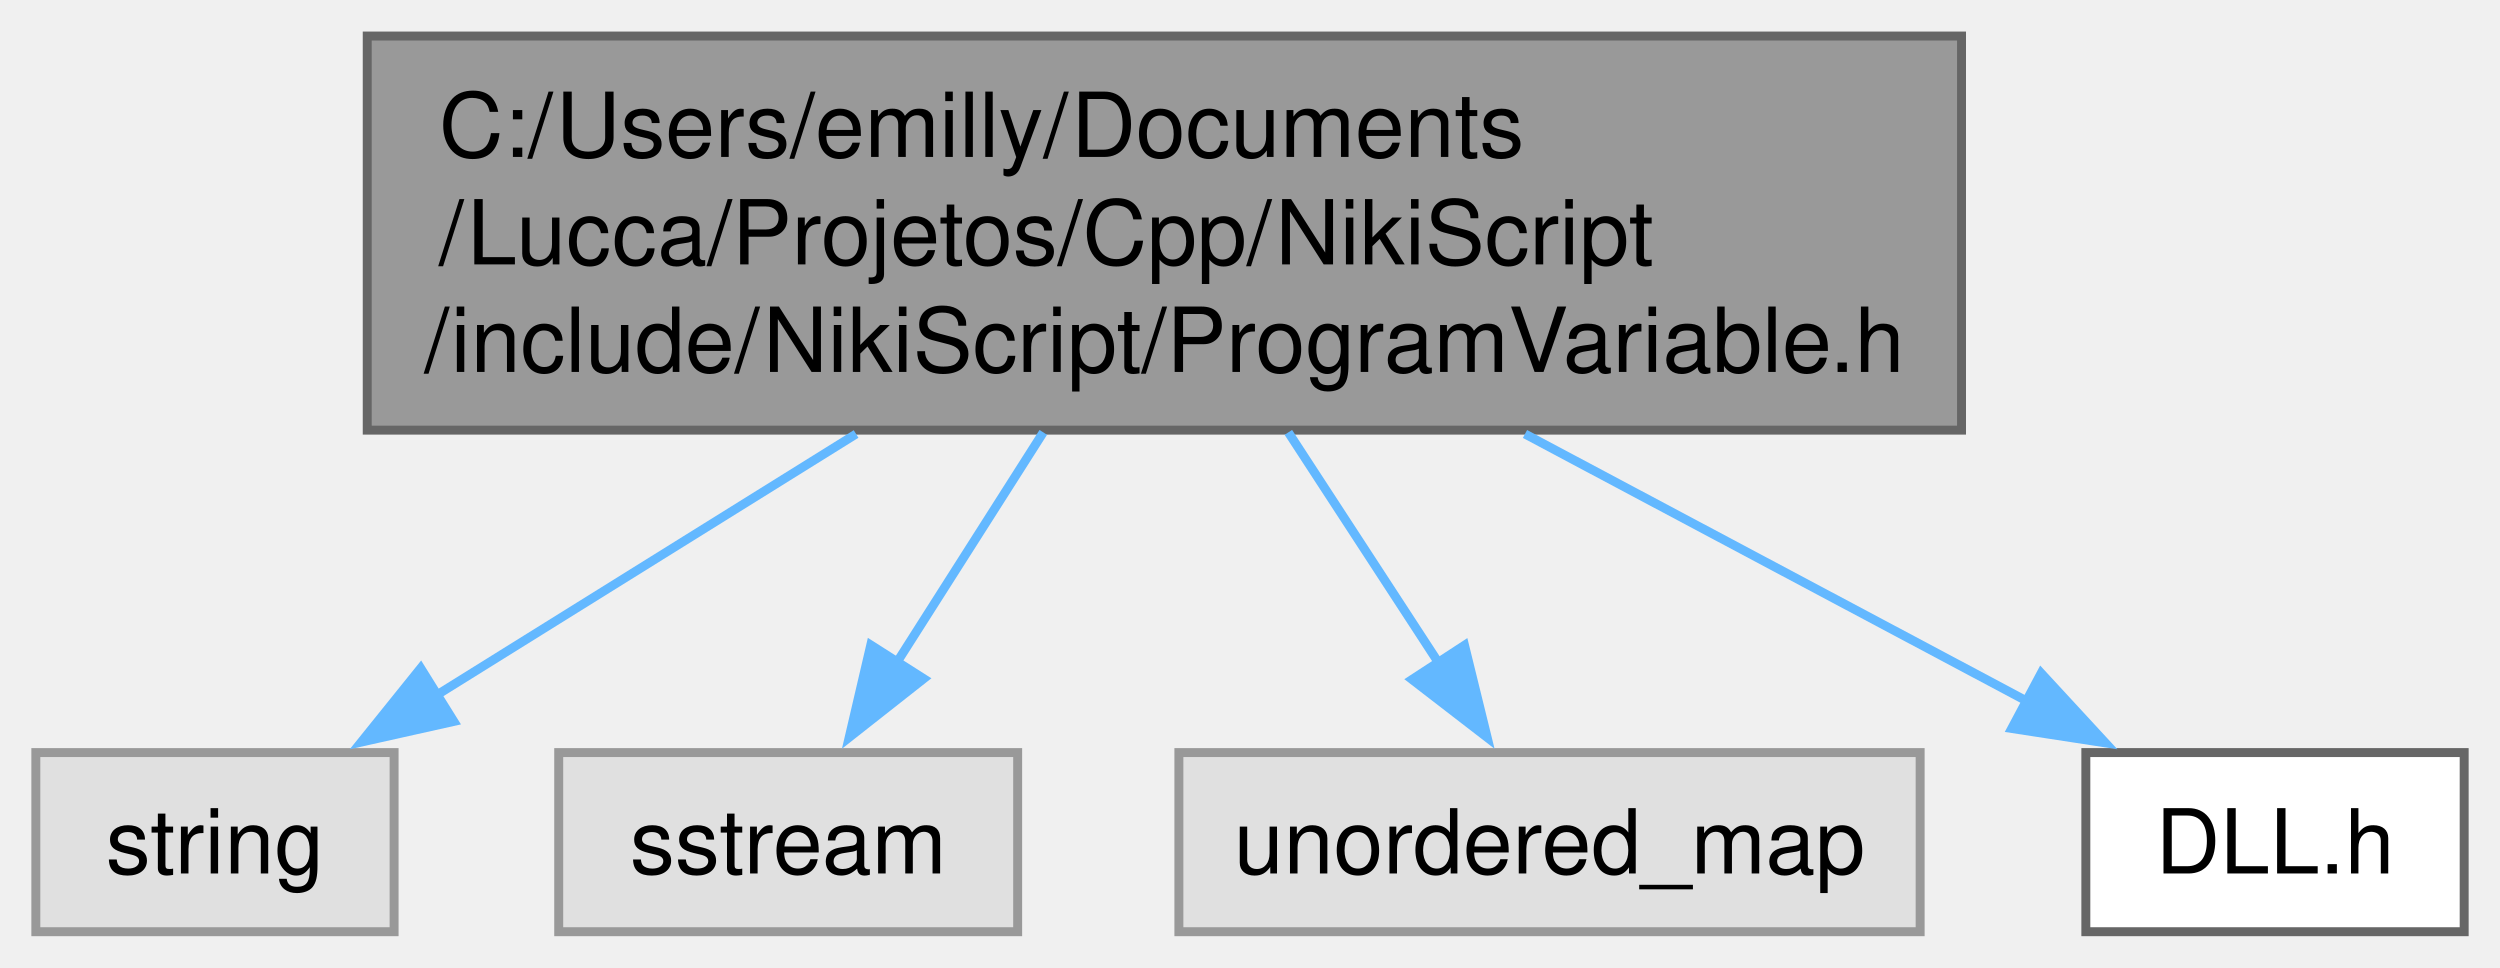
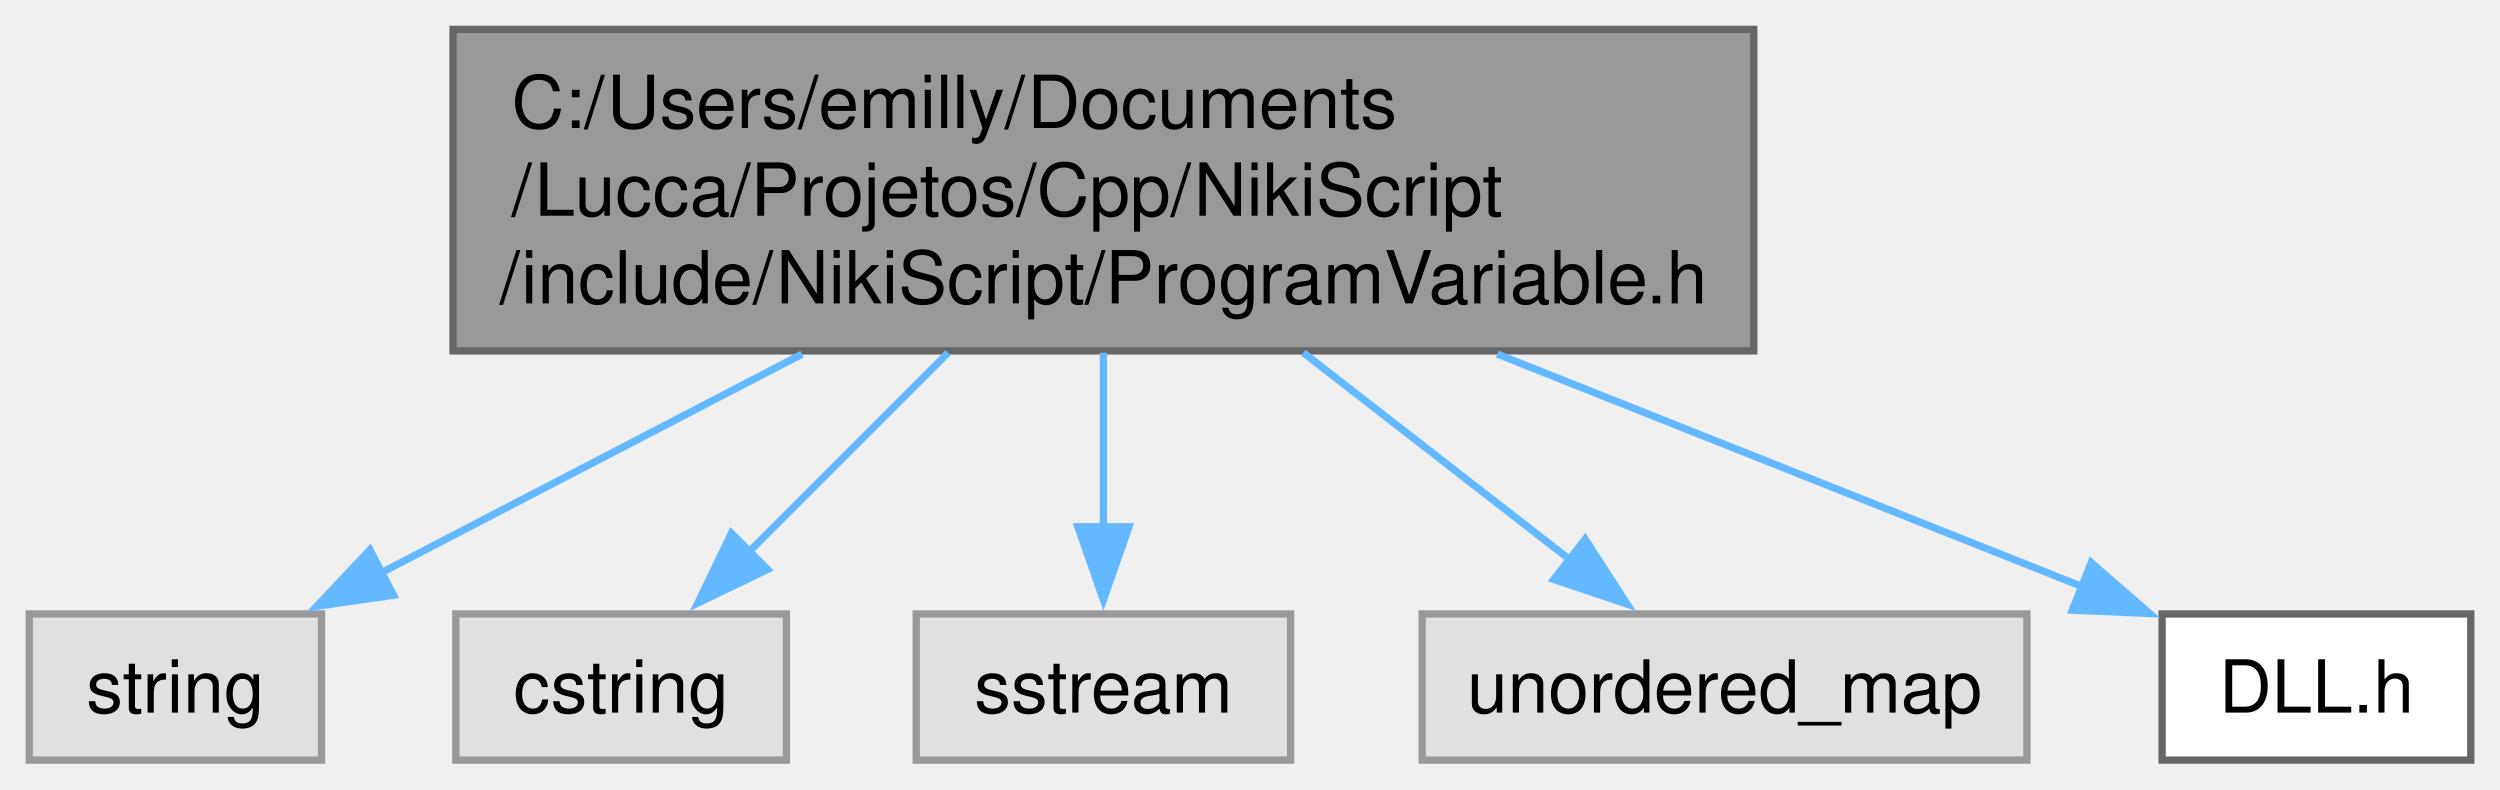
- <svg xmlns="http://www.w3.org/2000/svg" xmlns:xlink="http://www.w3.org/1999/xlink" width="279pt" height="108pt" viewBox="0.00 0.00 279.12 108.00">
+ <svg xmlns="http://www.w3.org/2000/svg" xmlns:xlink="http://www.w3.org/1999/xlink" width="342pt" height="108pt" viewBox="0.00 0.00 342.12 108.00">
  <g id="graph0" class="graph" transform="scale(1 1) rotate(0) translate(4 104)">
    <g id="Node000001" class="node">
      <g id="a_Node000001">
        <a xlink:title=" ">
-           <polygon fill="#999999" stroke="#666666" points="215,-100 37,-100 37,-56 215,-56 215,-100" />
-           <text text-anchor="start" x="45" y="-86.5" font-family="Helvetica,sans-Serif" font-size="10.00">C:/Users/emilly/Documents</text>
-           <text text-anchor="start" x="45" y="-74.5" font-family="Helvetica,sans-Serif" font-size="10.00">/Lucca/Projetos/Cpp/NikiScript</text>
-           <text text-anchor="middle" x="126" y="-62.5" font-family="Helvetica,sans-Serif" font-size="10.00">/include/NikiScript/ProgramVariable.h</text>
+           <polygon fill="#999999" stroke="#666666" points="236,-100 58,-100 58,-56 236,-56 236,-100" />
+           <text text-anchor="start" x="66" y="-86.5" font-family="Helvetica,sans-Serif" font-size="10.00">C:/Users/emilly/Documents</text>
+           <text text-anchor="start" x="66" y="-74.5" font-family="Helvetica,sans-Serif" font-size="10.00">/Lucca/Projetos/Cpp/NikiScript</text>
+           <text text-anchor="middle" x="147" y="-62.5" font-family="Helvetica,sans-Serif" font-size="10.00">/include/NikiScript/ProgramVariable.h</text>
        </a>
      </g>
    </g>
    <g id="Node000002" class="node">
      <g id="a_Node000002">
        <a xlink:title=" ">
          <polygon fill="#e0e0e0" stroke="#999999" points="40,-20 0,-20 0,0 40,0 40,-20" />
          <text text-anchor="middle" x="20" y="-6.5" font-family="Helvetica,sans-Serif" font-size="10.00">string</text>
        </a>
      </g>
    </g>
    <g id="edge1_Node000001_Node000002" class="edge">
      <g id="a_edge1_Node000001_Node000002">
        <a xlink:title=" ">
-           <path fill="none" stroke="#63b8ff" d="M91.58,-55.57C76.21,-46 58.45,-34.94 44.47,-26.24" />
-           <polygon fill="#63b8ff" stroke="#63b8ff" points="46.67,-23.48 36.33,-21.17 42.97,-29.42 46.67,-23.48" />
+           <path fill="none" stroke="#63b8ff" d="M105.77,-55.57C86.81,-45.72 64.83,-34.3 47.86,-25.48" />
+           <polygon fill="#63b8ff" stroke="#63b8ff" points="49.85,-22.57 39.36,-21.06 46.62,-28.78 49.85,-22.57" />
        </a>
      </g>
    </g>
    <g id="Node000003" class="node">
      <g id="a_Node000003">
        <a xlink:title=" ">
-           <polygon fill="#e0e0e0" stroke="#999999" points="109.62,-20 58.38,-20 58.38,0 109.62,0 109.62,-20" />
-           <text text-anchor="middle" x="84" y="-6.5" font-family="Helvetica,sans-Serif" font-size="10.00">sstream</text>
+           <polygon fill="#e0e0e0" stroke="#999999" points="103.62,-20 58.38,-20 58.38,0 103.62,0 103.62,-20" />
+           <text text-anchor="middle" x="81" y="-6.5" font-family="Helvetica,sans-Serif" font-size="10.00">cstring</text>
        </a>
      </g>
    </g>
    <g id="edge2_Node000001_Node000003" class="edge">
      <g id="a_edge2_Node000001_Node000003">
        <a xlink:title=" ">
-           <path fill="none" stroke="#63b8ff" d="M112.48,-55.75C107.21,-47.47 101.22,-38.06 96.1,-30.01" />
-           <polygon fill="#63b8ff" stroke="#63b8ff" points="99.13,-28.25 90.81,-21.7 93.22,-32.01 99.13,-28.25" />
+           <path fill="none" stroke="#63b8ff" d="M125.75,-55.75C116.92,-46.92 106.78,-36.78 98.4,-28.4" />
+           <polygon fill="#63b8ff" stroke="#63b8ff" points="101.04,-26.09 91.49,-21.49 96.09,-31.04 101.04,-26.09" />
        </a>
      </g>
    </g>
    <g id="Node000004" class="node">
      <g id="a_Node000004">
        <a xlink:title=" ">
-           <polygon fill="#e0e0e0" stroke="#999999" points="210.38,-20 127.62,-20 127.62,0 210.38,0 210.38,-20" />
-           <text text-anchor="middle" x="169" y="-6.5" font-family="Helvetica,sans-Serif" font-size="10.00">unordered_map</text>
+           <polygon fill="#e0e0e0" stroke="#999999" points="172.62,-20 121.38,-20 121.38,0 172.62,0 172.62,-20" />
+           <text text-anchor="middle" x="147" y="-6.5" font-family="Helvetica,sans-Serif" font-size="10.00">sstream</text>
        </a>
      </g>
    </g>
    <g id="edge3_Node000001_Node000004" class="edge">
      <g id="a_edge3_Node000001_Node000004">
        <a xlink:title=" ">
-           <path fill="none" stroke="#63b8ff" d="M139.84,-55.75C145.24,-47.47 151.37,-38.06 156.62,-30.01" />
-           <polygon fill="#63b8ff" stroke="#63b8ff" points="159.51,-31.98 162.04,-21.69 153.65,-28.16 159.51,-31.98" />
+           <path fill="none" stroke="#63b8ff" d="M147,-55.75C147,-48.13 147,-39.53 147,-31.93" />
+           <polygon fill="#63b8ff" stroke="#63b8ff" points="150.5,-31.93 147,-21.93 143.5,-31.93 150.5,-31.93" />
        </a>
      </g>
    </g>
    <g id="Node000005" class="node">
      <g id="a_Node000005">
-         <a xlink:href="_d_l_l_8h.html" target="_top" xlink:title=" ">
-           <polygon fill="white" stroke="#666666" points="271.12,-20 228.88,-20 228.88,0 271.12,0 271.12,-20" />
-           <text text-anchor="middle" x="250" y="-6.5" font-family="Helvetica,sans-Serif" font-size="10.00">DLL.h</text>
+         <a xlink:title=" ">
+           <polygon fill="#e0e0e0" stroke="#999999" points="273.38,-20 190.62,-20 190.62,0 273.38,0 273.38,-20" />
+           <text text-anchor="middle" x="232" y="-6.5" font-family="Helvetica,sans-Serif" font-size="10.00">unordered_map</text>
        </a>
      </g>
    </g>
    <g id="edge4_Node000001_Node000005" class="edge">
      <g id="a_edge4_Node000001_Node000005">
        <a xlink:title=" ">
-           <path fill="none" stroke="#63b8ff" d="M166.26,-55.57C184.59,-45.81 205.82,-34.51 222.32,-25.73" />
-           <polygon fill="#63b8ff" stroke="#63b8ff" points="223.89,-28.86 231.07,-21.08 220.6,-22.69 223.89,-28.86" />
+           <path fill="none" stroke="#63b8ff" d="M174.36,-55.75C186.22,-46.54 199.89,-35.93 210.94,-27.35" />
+           <polygon fill="#63b8ff" stroke="#63b8ff" points="212.92,-30.24 218.67,-21.35 208.63,-24.72 212.92,-30.24" />
+         </a>
+       </g>
+     </g>
+     <g id="Node000006" class="node">
+       <g id="a_Node000006">
+         <a xlink:href="_d_l_l_8h.html" target="_top" xlink:title=" ">
+           <polygon fill="white" stroke="#666666" points="334.12,-20 291.88,-20 291.88,0 334.12,0 334.12,-20" />
+           <text text-anchor="middle" x="313" y="-6.5" font-family="Helvetica,sans-Serif" font-size="10.00">DLL.h</text>
+         </a>
+       </g>
+     </g>
+     <g id="edge5_Node000001_Node000006" class="edge">
+       <g id="a_edge5_Node000001_Node000006">
+         <a xlink:title=" ">
+           <path fill="none" stroke="#63b8ff" d="M200.9,-55.57C227.42,-45.03 258.48,-32.68 281.17,-23.65" />
+           <polygon fill="#63b8ff" stroke="#63b8ff" points="282.18,-27.02 290.18,-20.07 279.59,-20.52 282.18,-27.02" />
        </a>
      </g>
    </g>
  </g>
</svg>
